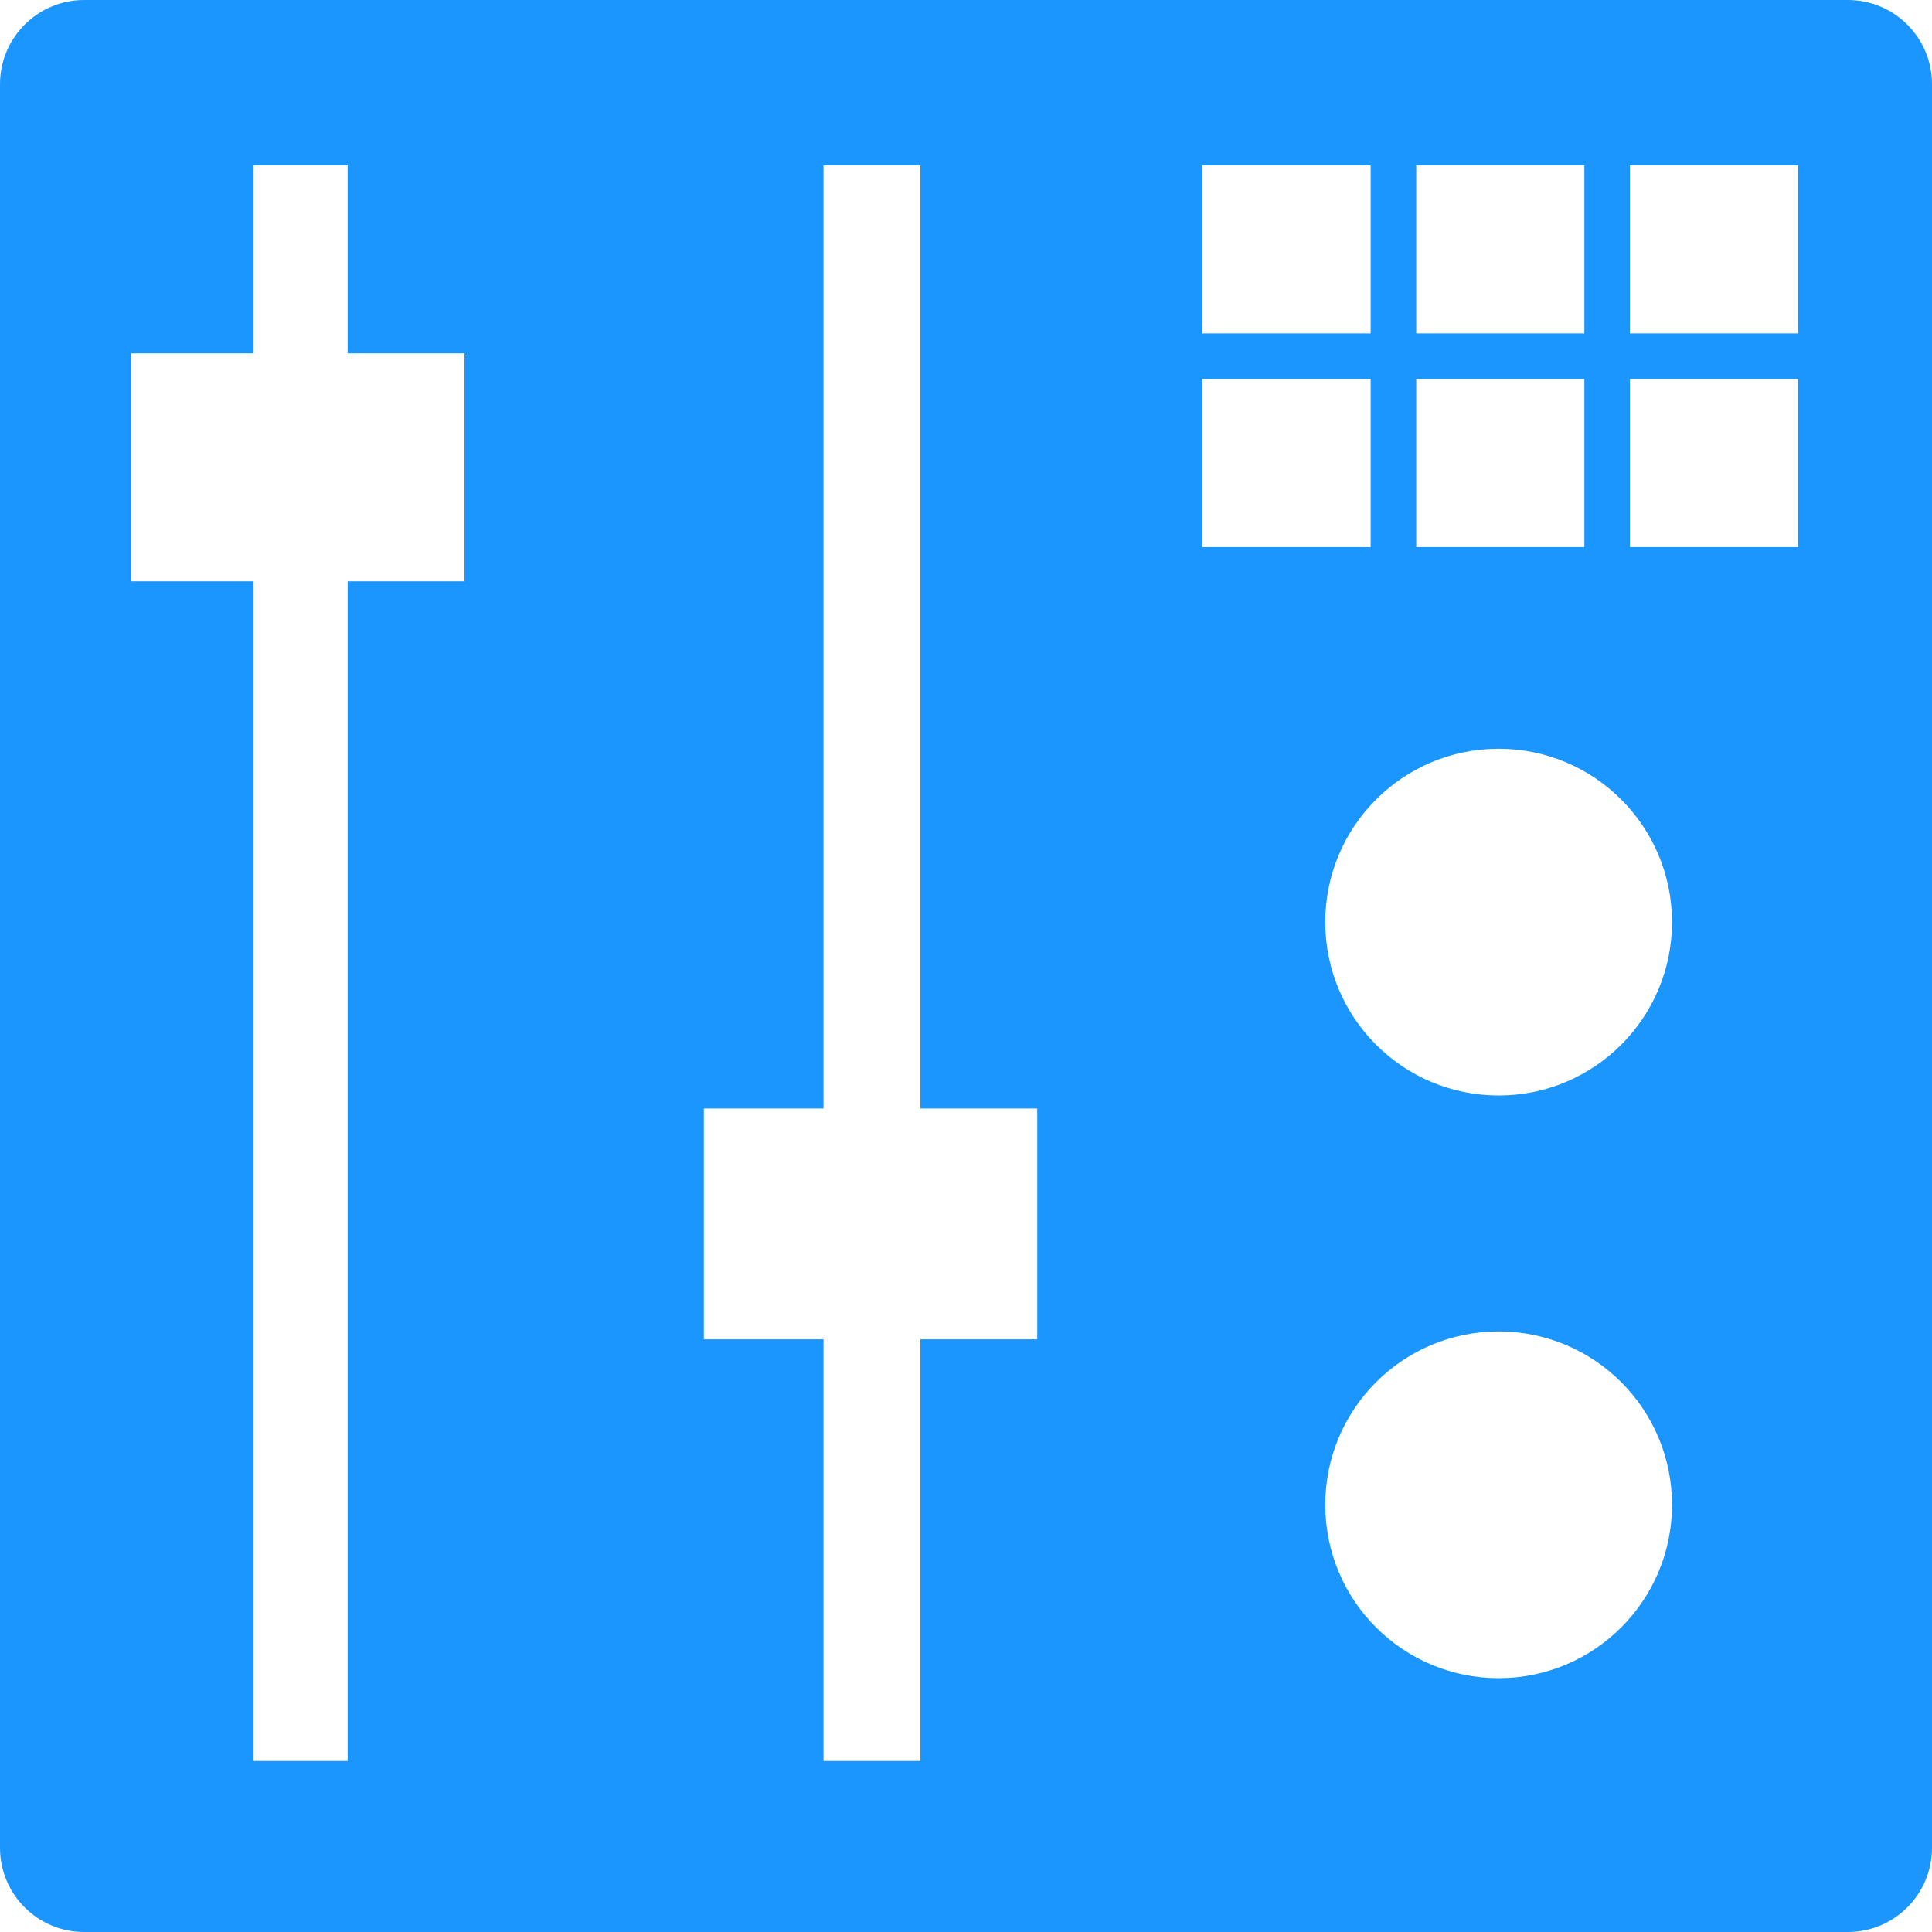
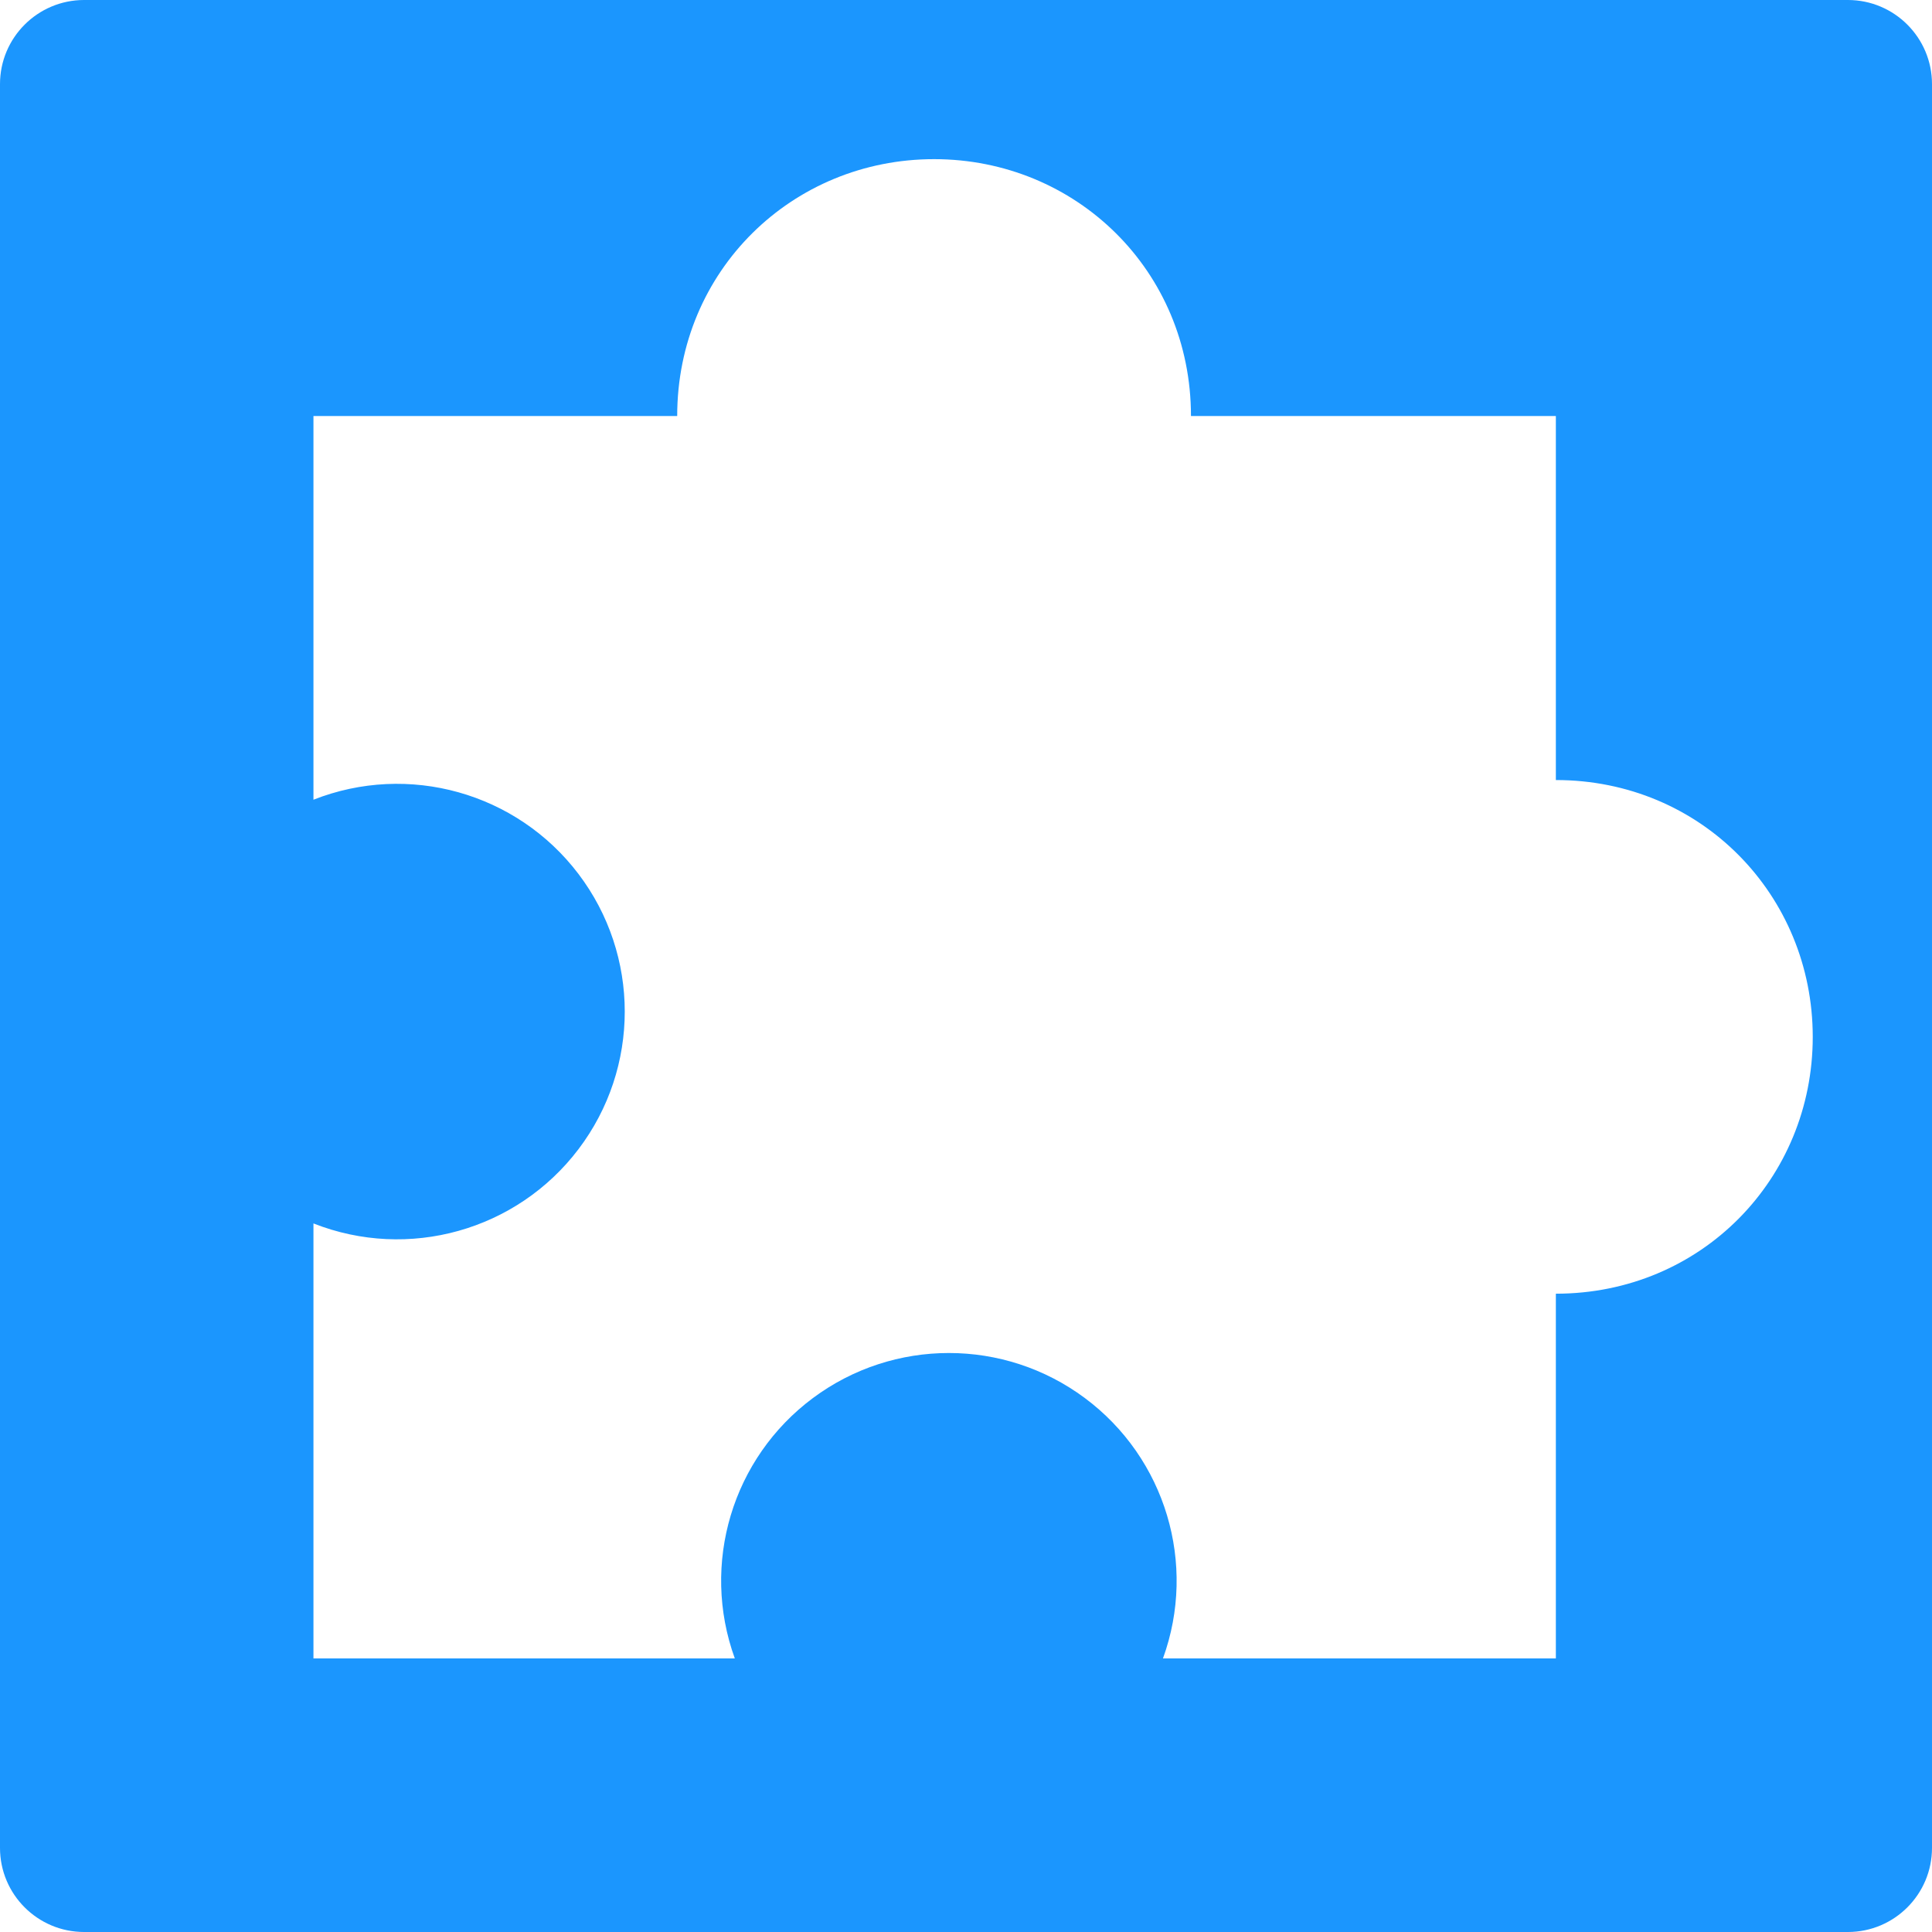
<svg xmlns="http://www.w3.org/2000/svg" id="Layer_1" data-name="Layer 1" viewBox="0 0 678 678">
  <defs>
    <style>.cls-1{fill:#1b96fe;fill-rule:evenodd;}</style>
  </defs>
-   <path class="cls-1" d="M699,51.52A29.52,29.52,0,0,0,669.48,22h-619A29.52,29.52,0,0,0,21,51.52v619A29.52,29.52,0,0,0,50.52,700h619A29.52,29.52,0,0,0,699,670.48ZM518,80h59v59H518Zm0,75h59v59H518ZM443,80h59v59H443ZM184,226H143V640H110V226H67V146h43V80h33v66h41ZM385,492H344V640H310V492H268V411h42V80h34V411h41Zm58-337h59v59H443ZM546.92,610.92a60.84,60.84,0,1,1,60.84-60.84A60.84,60.84,0,0,1,546.92,610.92Zm0-204.48a60.84,60.84,0,1,1,60.84-60.84A60.84,60.84,0,0,1,546.92,406.44ZM652,214H593V155h59Zm0-75H593V80h59Z" transform="translate(-21 -22)" />
+   <path class="cls-1" d="M699,51.52A29.52,29.52,0,0,0,669.48,22h-619A29.52,29.52,0,0,0,21,51.52v619A29.52,29.52,0,0,0,50.52,700h619A29.52,29.52,0,0,0,699,670.48ZM567,476V604H429.12a79.92,79.92,0,1,0-150.25,0H131V451.34a79.92,79.92,0,1,0,0-148.69V168H258.65c0-51,40.36-90.15,90.15-90.15S438.95,117,438.95,168H567V295.74c51,0,90.15,40.36,90.15,90.15S618,476,567,476Z" transform="translate(-21 -22)" />
</svg>
